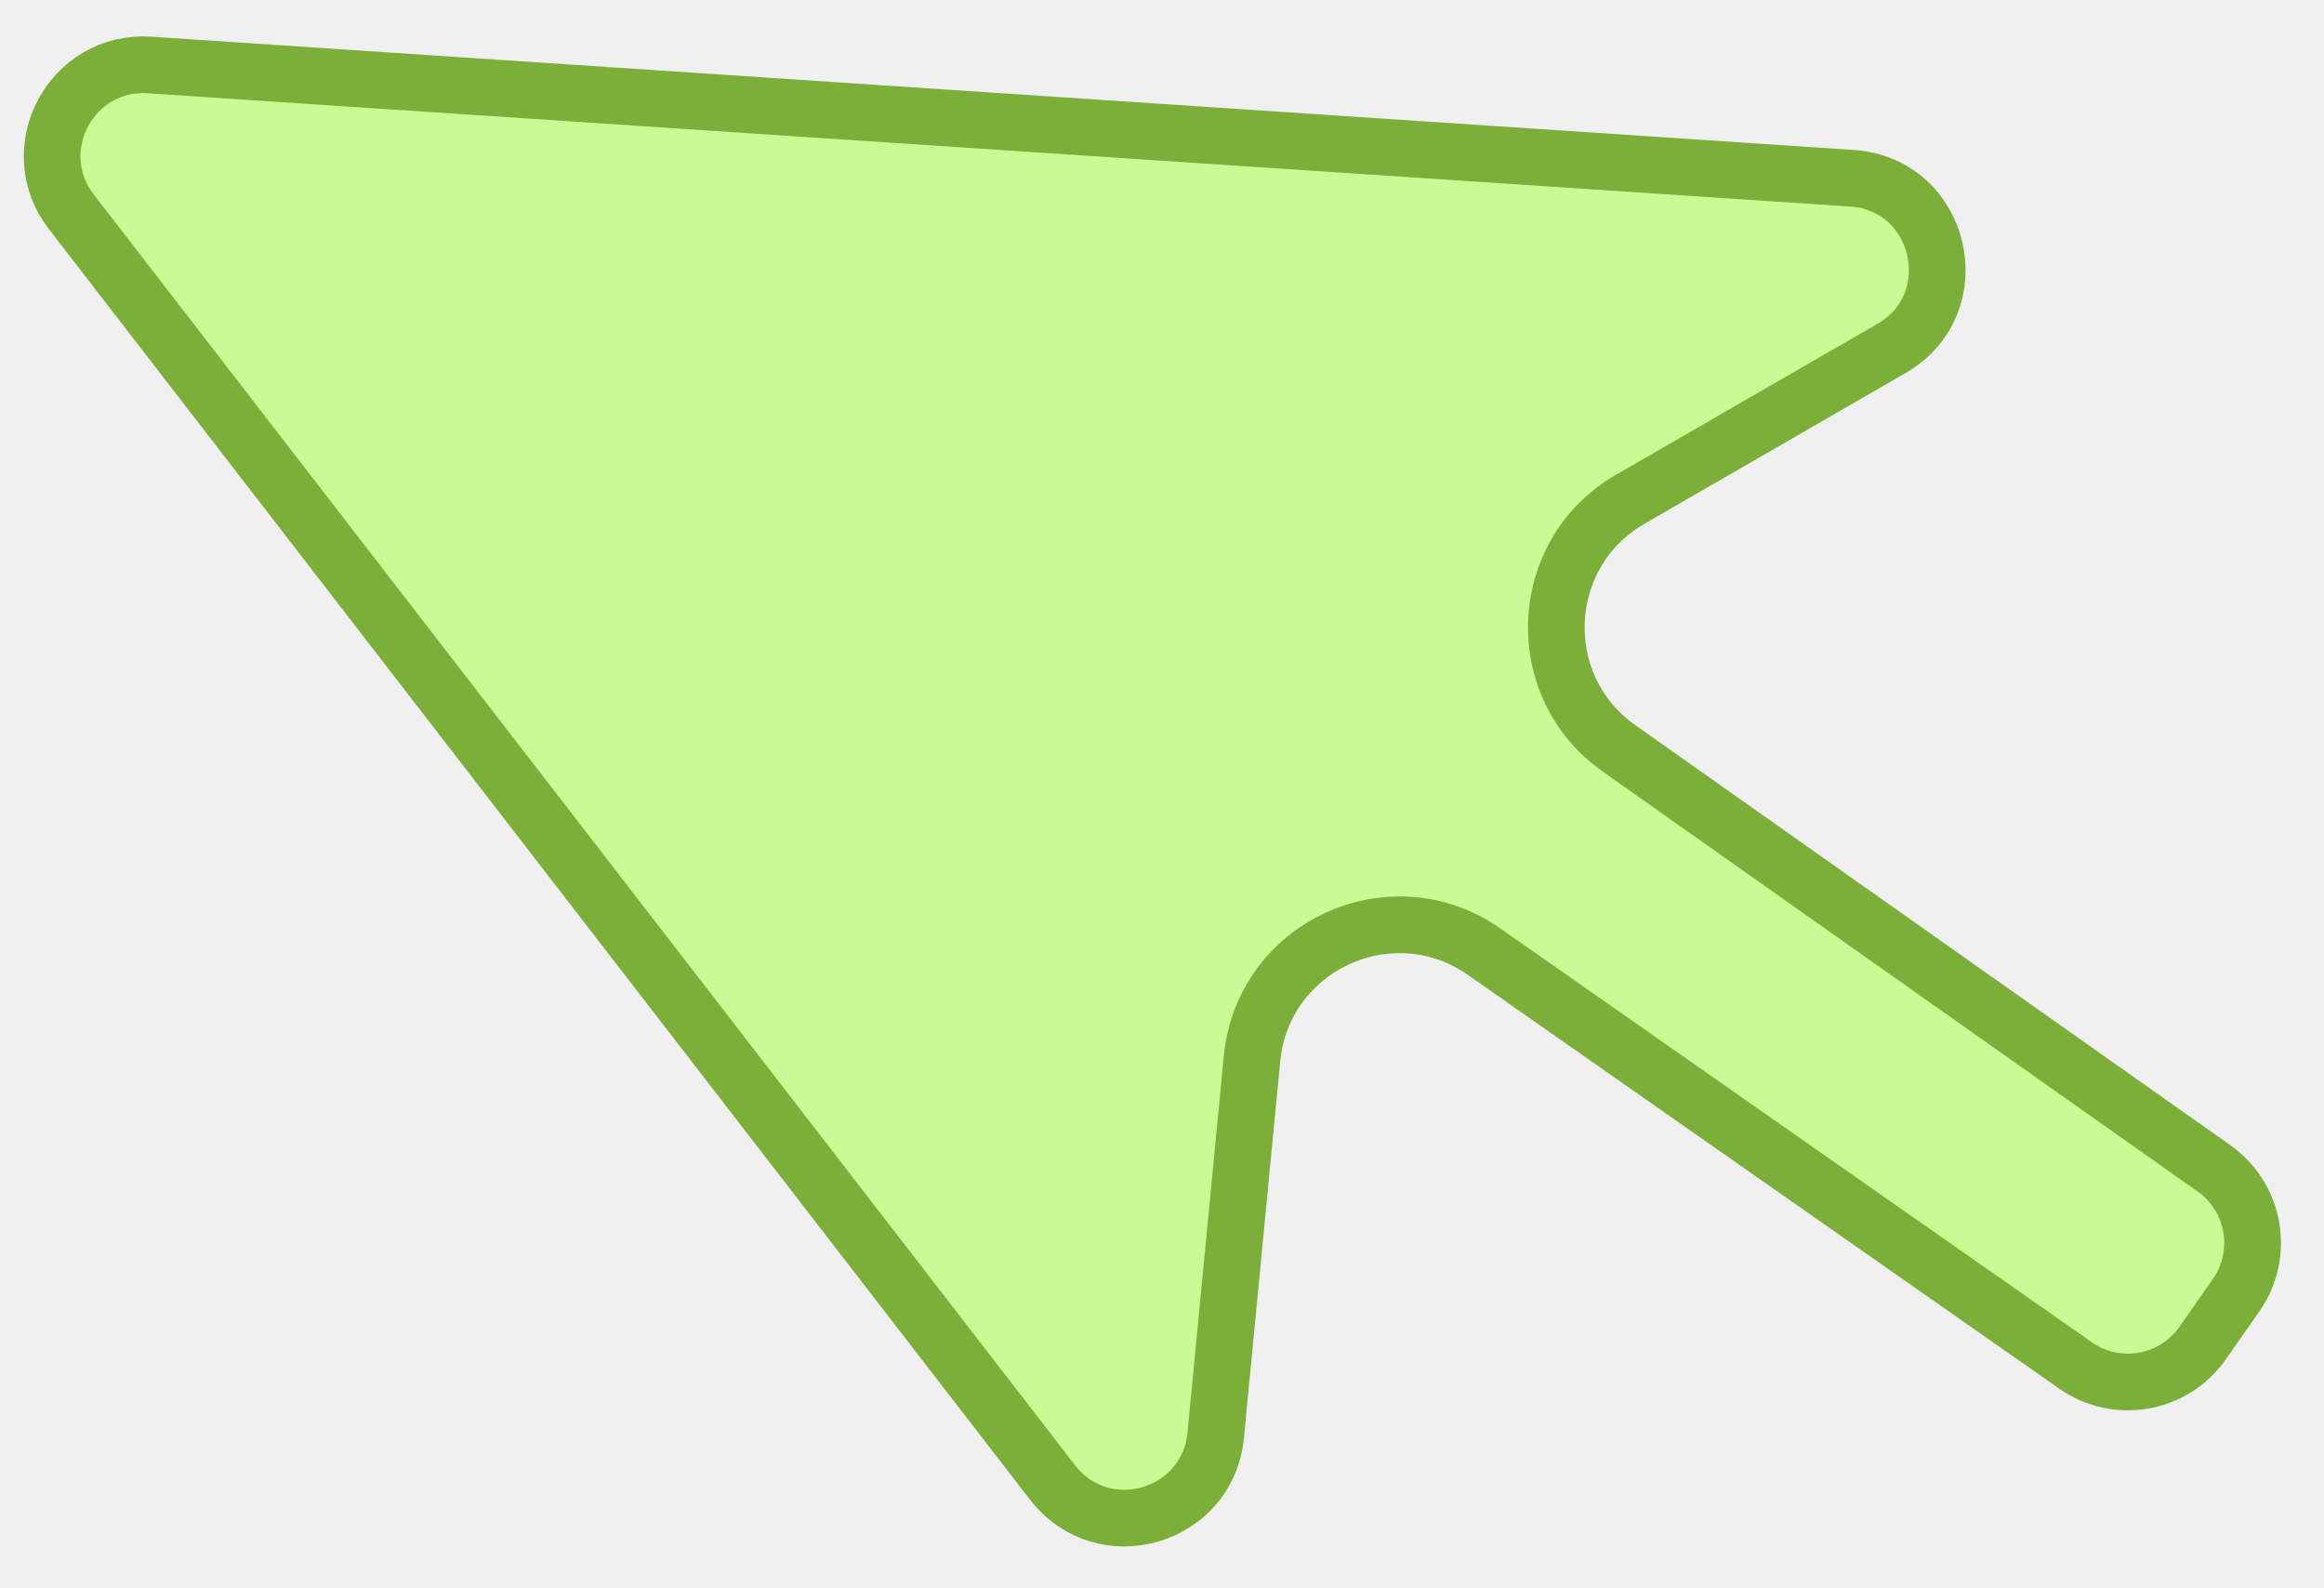
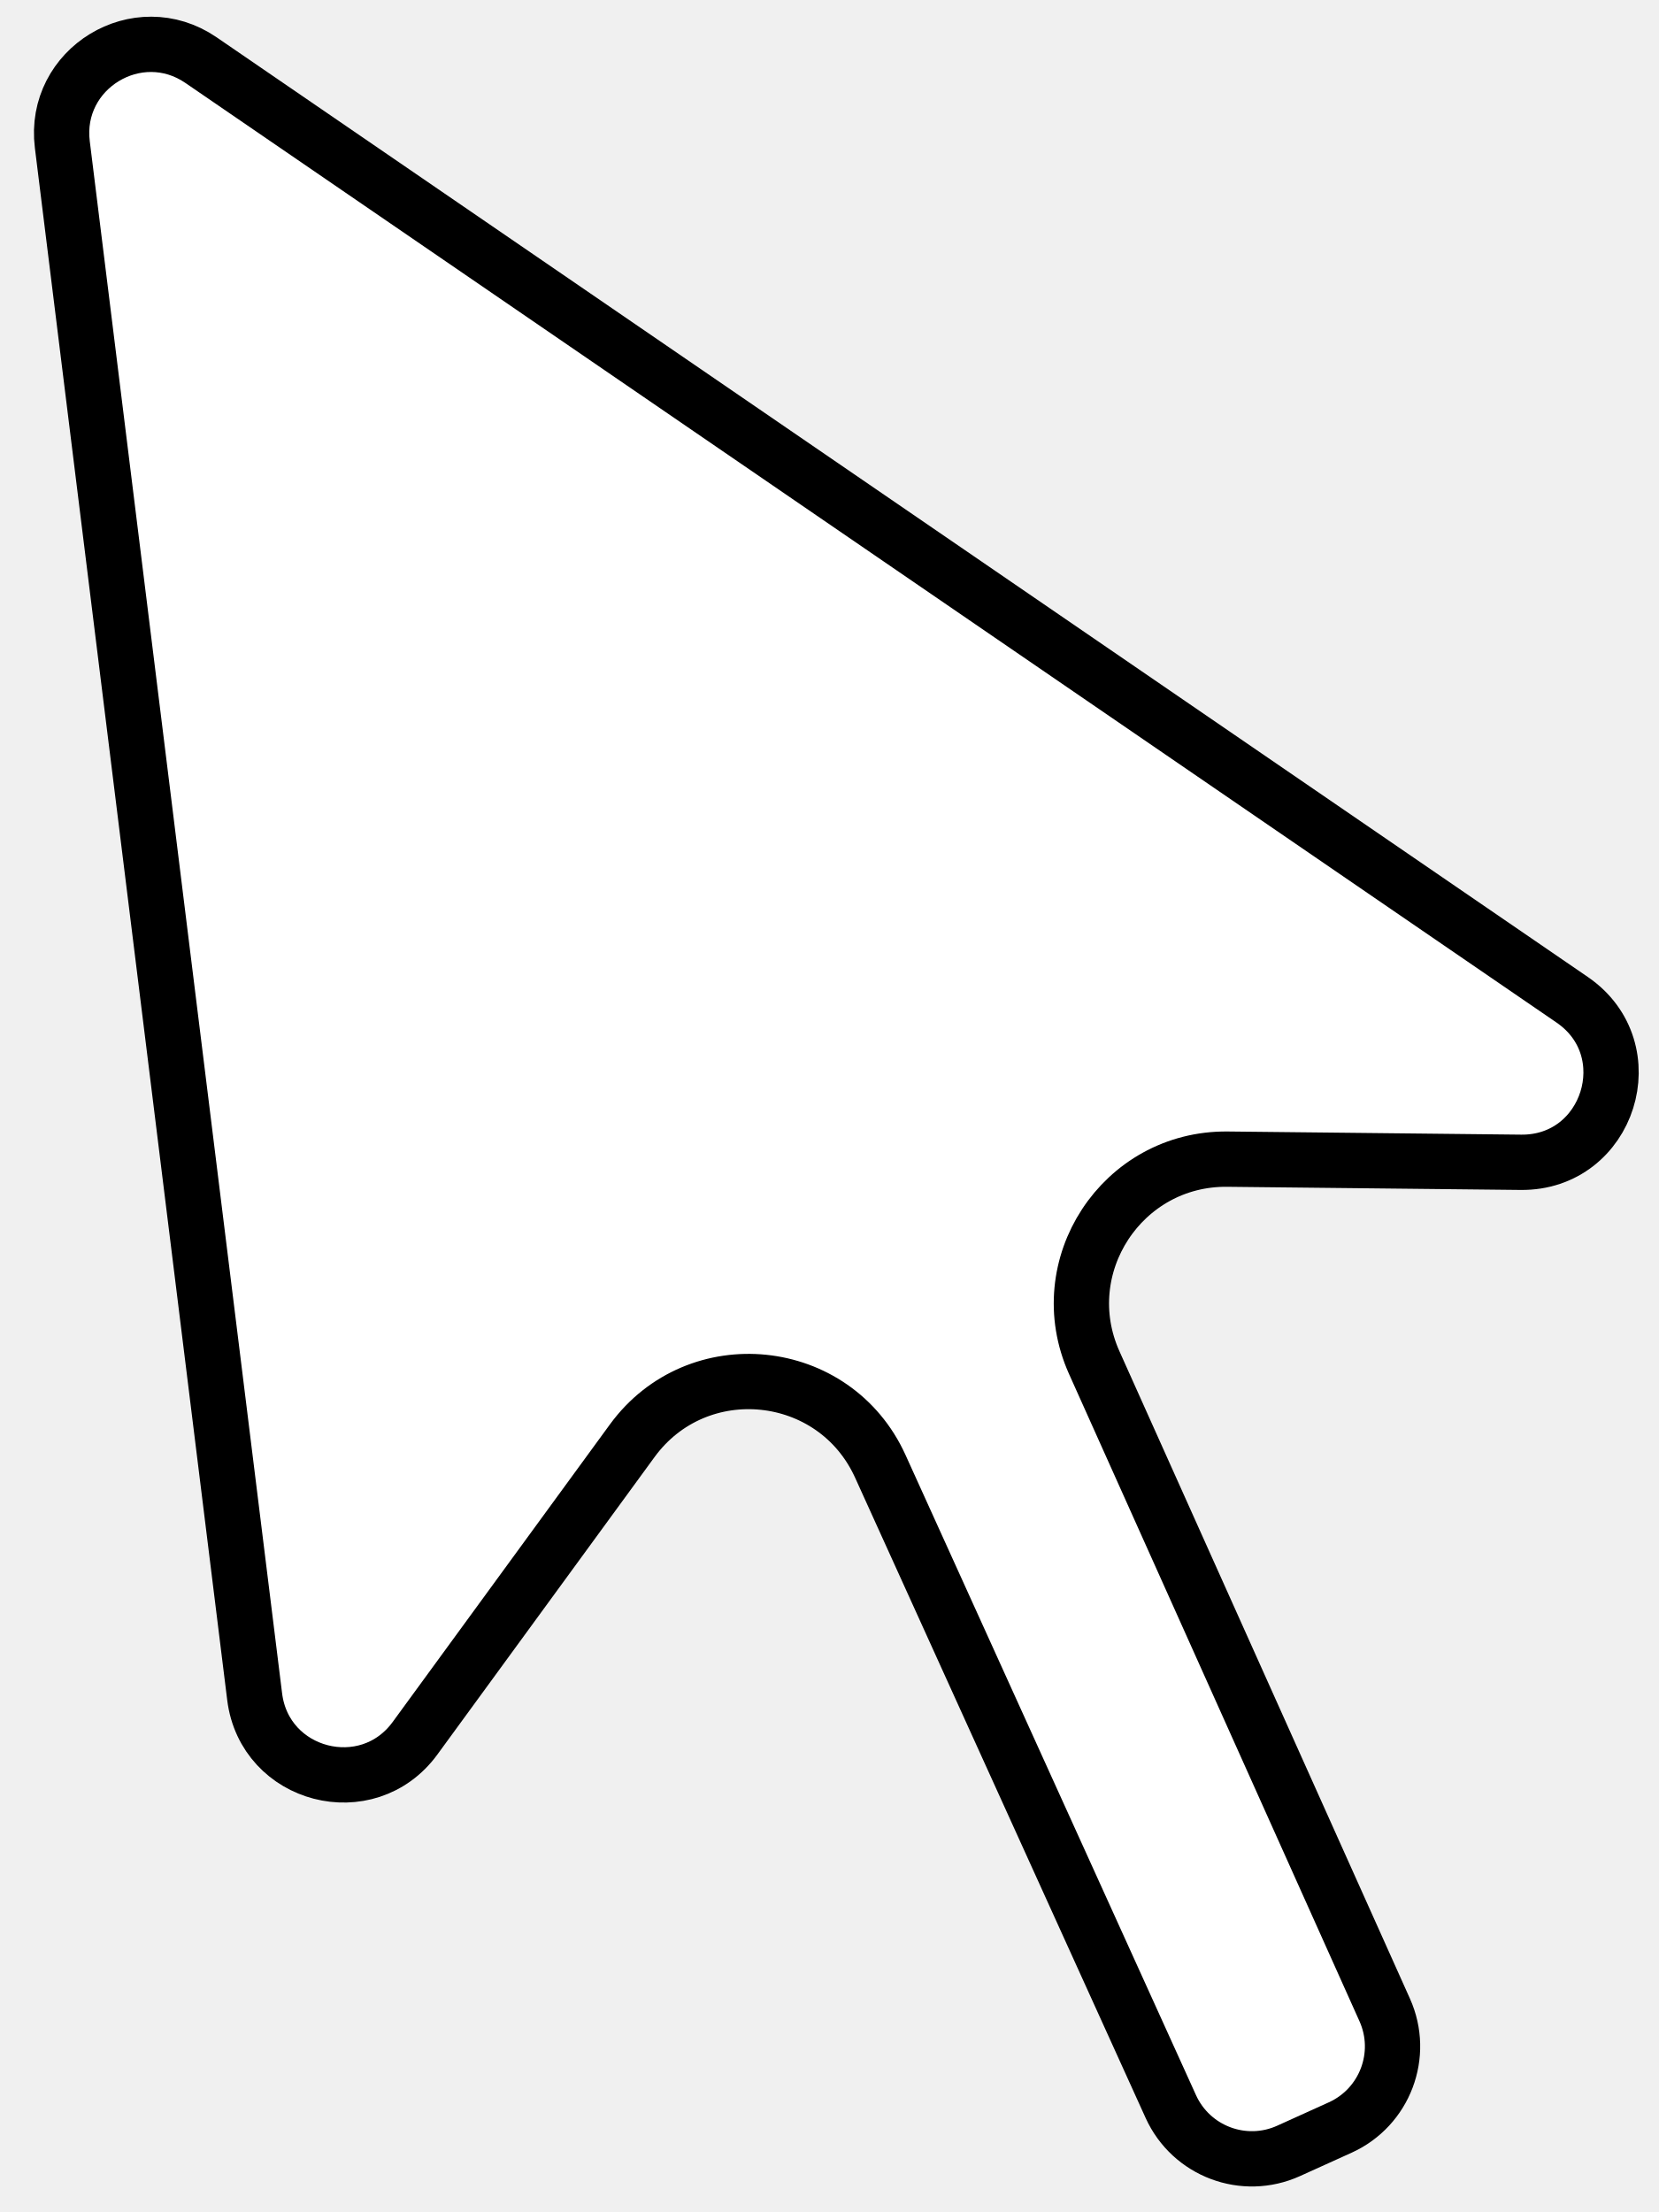
- <svg xmlns="http://www.w3.org/2000/svg" width="41" height="28" viewBox="0 0 41 28" fill="none">
-   <path d="M36.617 24.086L26.183 16.787C24.545 15.642 22.28 16.686 22.088 18.675L21.447 25.32C21.306 26.773 19.461 27.305 18.569 26.15L1.259 3.737C0.411 2.639 1.256 1.054 2.64 1.146L32.671 3.144C34.259 3.25 34.748 5.35 33.37 6.146L28.762 8.806C27.111 9.759 27.005 12.101 28.562 13.2L39.058 20.608C39.783 21.119 39.958 22.12 39.449 22.847L38.86 23.689C38.35 24.418 37.346 24.596 36.617 24.086Z" fill="#CCF994" stroke="#7BAF39" />
+ <svg xmlns="http://www.w3.org/2000/svg" width="30" height="40" viewBox="0 0 30 40" fill="none">
+   <path d="M21.172 38.093L15.918 26.514C15.091 24.694 12.61 24.44 11.432 26.054L7.505 31.433C6.644 32.612 4.785 32.13 4.605 30.682L1.127 2.614C0.956 1.237 2.491 0.303 3.636 1.088L28.43 18.079C29.743 18.979 29.094 21.035 27.502 21.018L22.197 20.961C20.291 20.94 19.007 22.902 19.787 24.64L25.04 36.346C25.403 37.155 25.044 38.105 24.236 38.472L23.304 38.894C22.494 39.262 21.54 38.903 21.172 38.093Z" fill="white" stroke="black" />
</svg>
